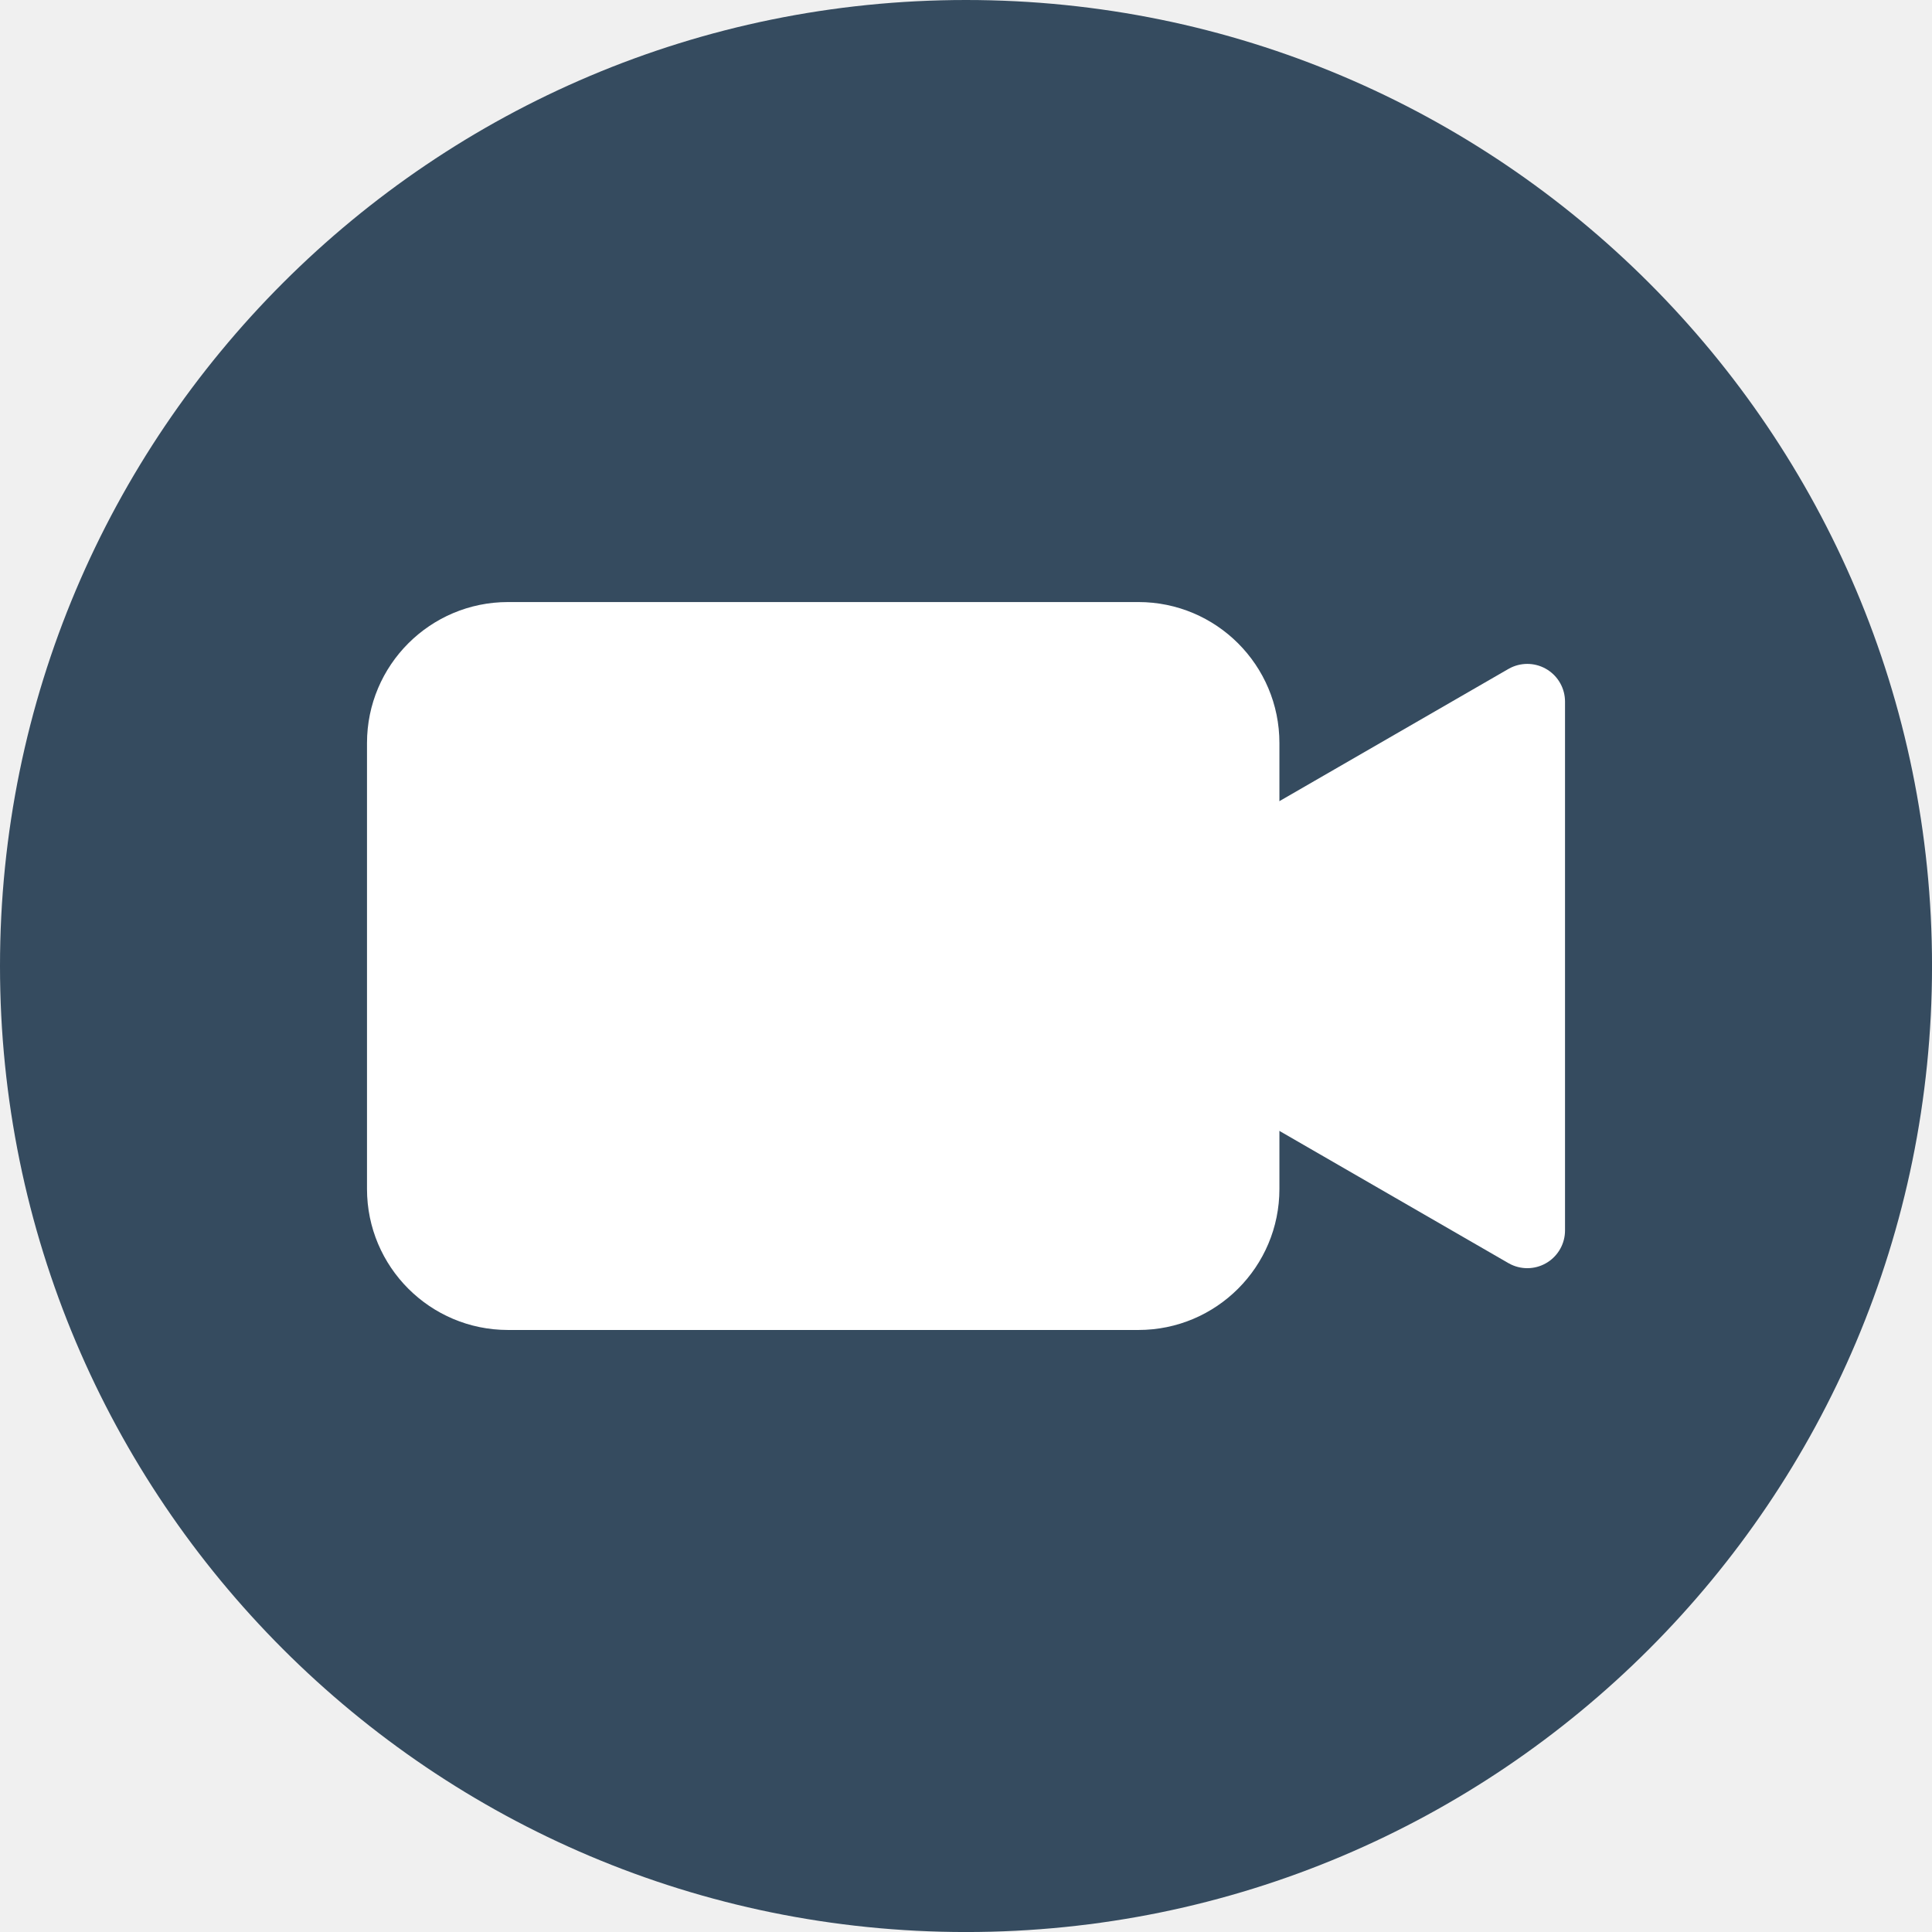
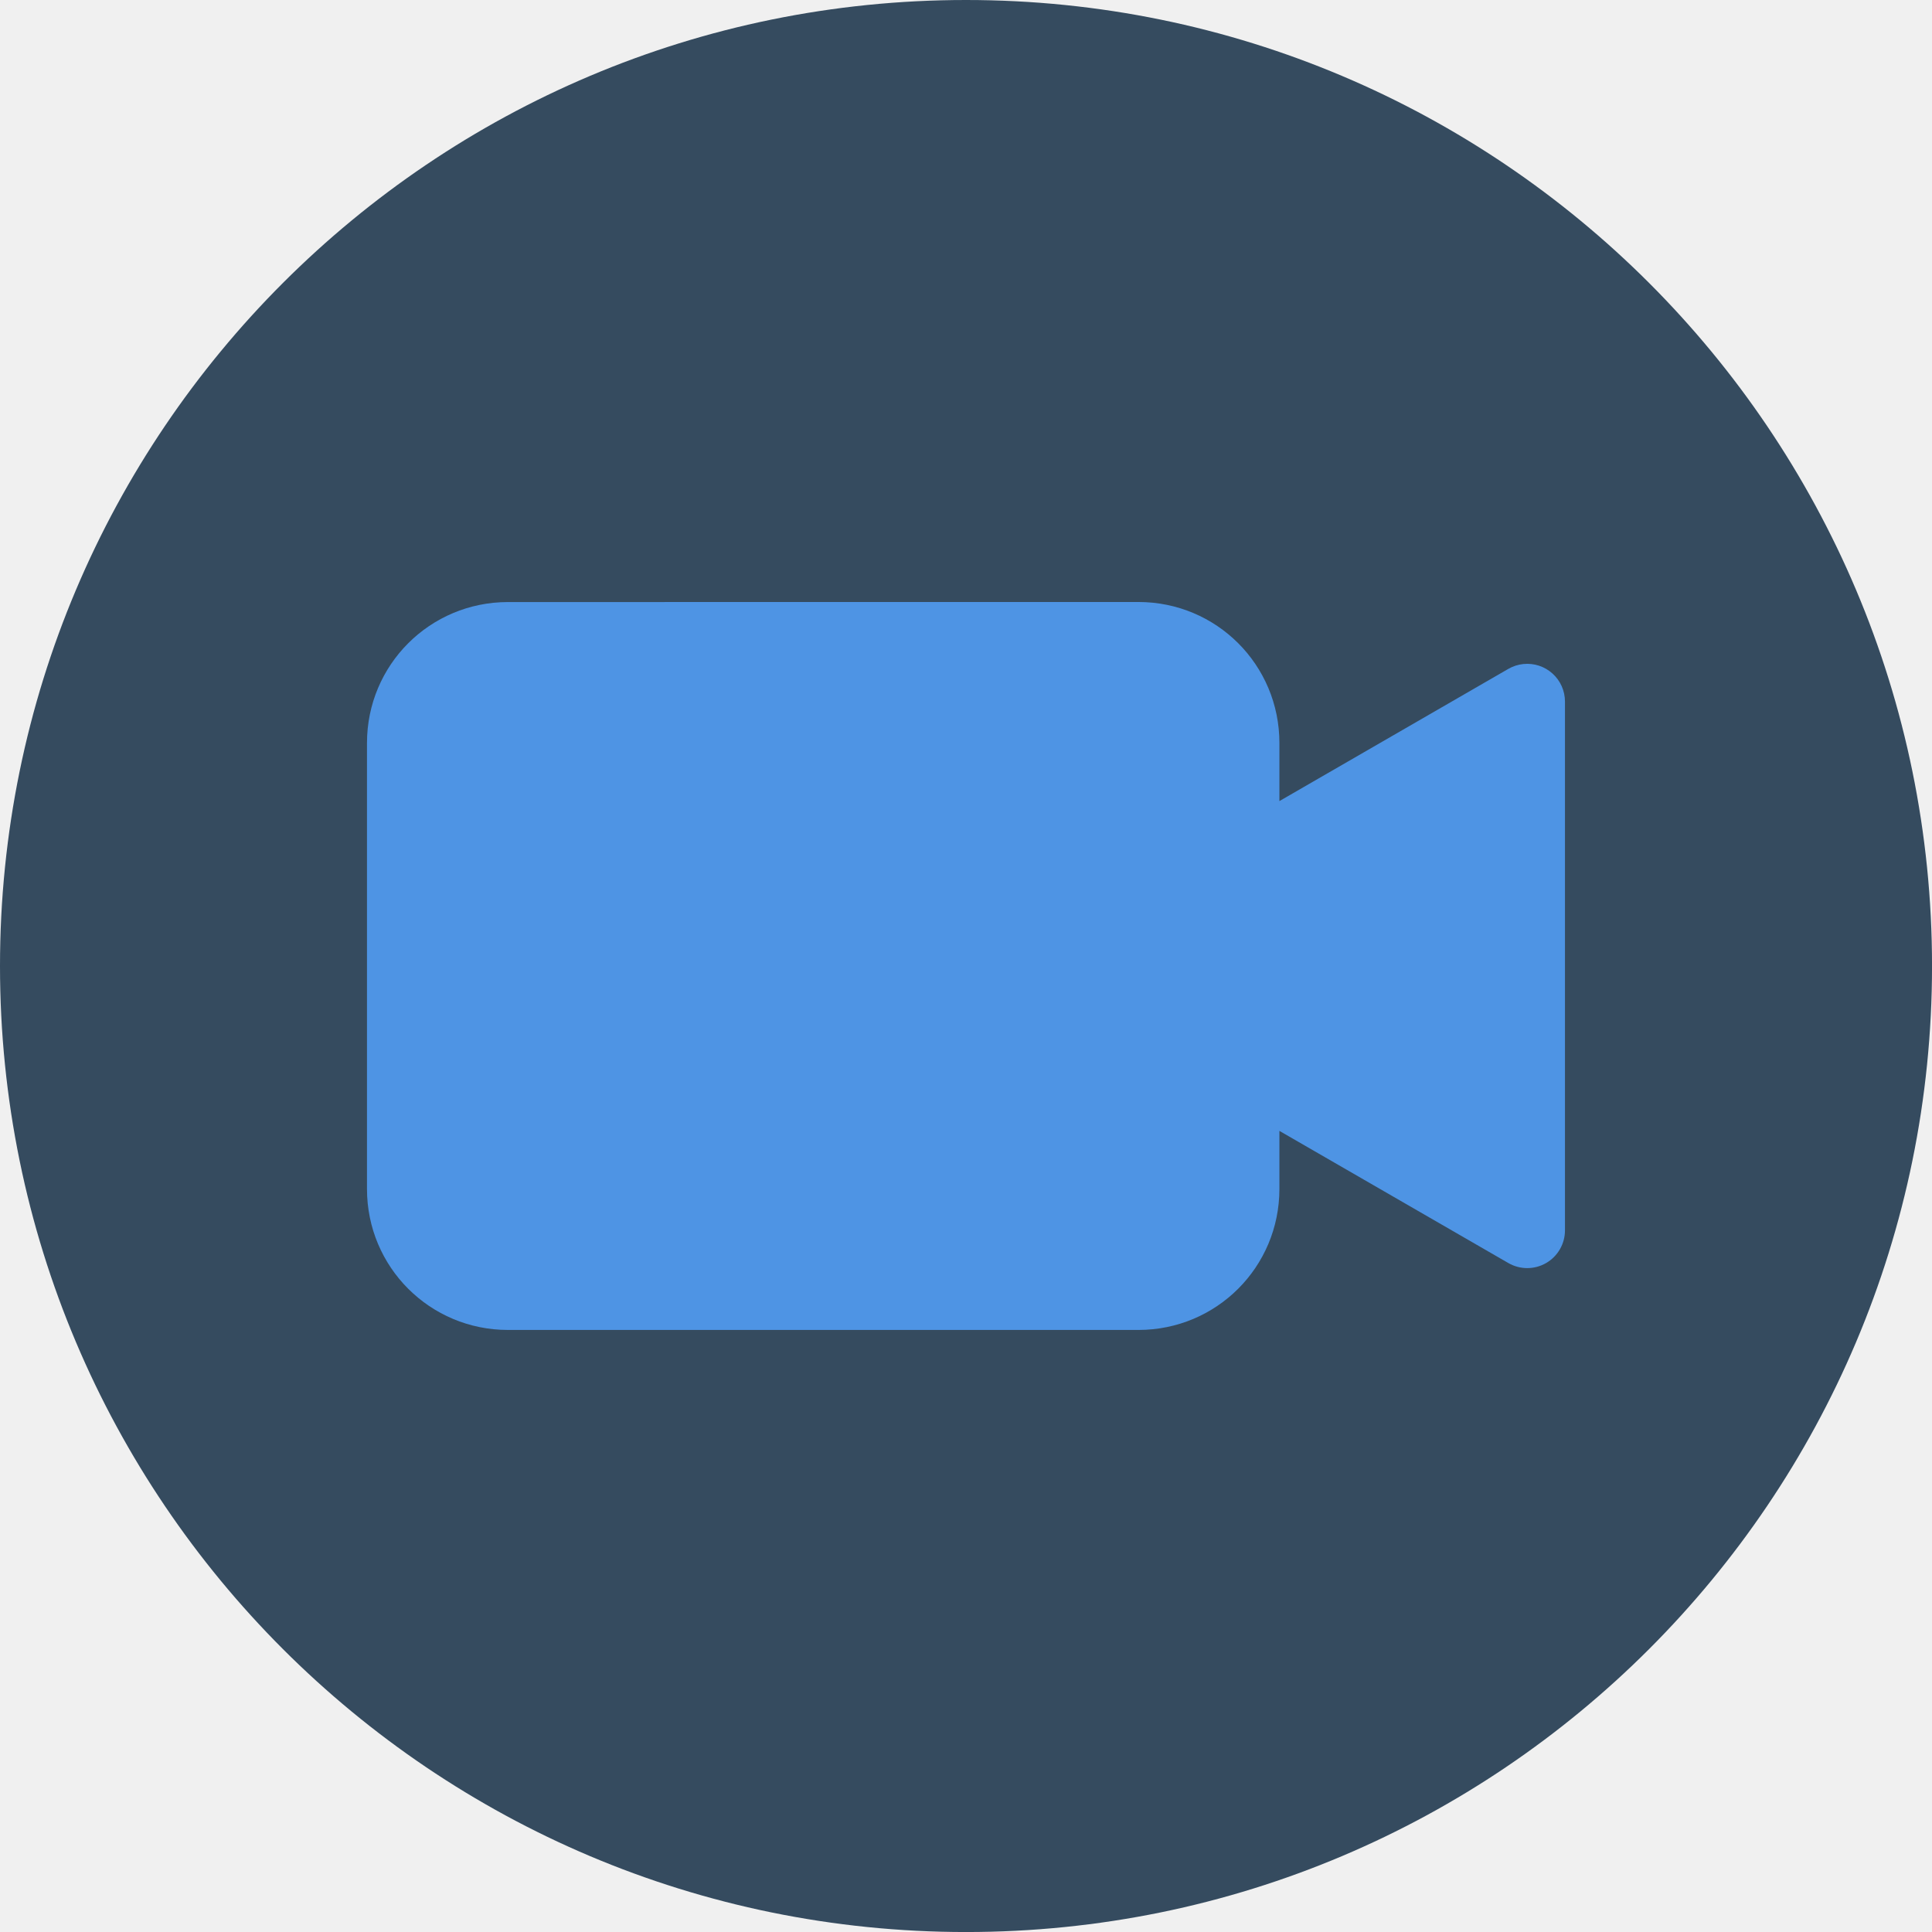
<svg xmlns="http://www.w3.org/2000/svg" width="256" height="256" viewBox="0 0 67.733 67.733" version="1.1" id="svg2511" xml:space="preserve">
  <defs id="defs2508" />
  <g id="layer1">
    <circle style="fill:#354b5f;fill-opacity:1;stroke:none;stroke-width:2.646;stroke-linejoin:round" id="path4497" cx="33.867" cy="33.867" r="33.867" />
-     <g id="g4244" transform="translate(96.7844,-38.50606)">
-       <rect style="fill:#ffffff;stroke:none;stroke-width:1.213" id="rect3268" width="31.988" height="25.52" x="-83.918" y="59.613" ry="4.944" />
-       <path style="fill:#ffffff;stroke:#ffffff;stroke-width:2.306;stroke-linecap:butt;stroke-linejoin:round;stroke-dasharray:none" id="path3328" d="m 88.42,34.764 -6.998,-4.04 -6.998,-4.04 6.998,-4.04 6.998,-4.04 0,8.081 z" transform="matrix(1.147253,0,0,1.147253,-144.6801,41.76051)" />
-     </g>
+     <path style="color:#000000;fill:#4e94e4;stroke-width:1.323;-inkscape-stroke:none" d="m 17.81,21.107 c -2.739,0 -4.944,2.205 -4.944,4.943 v 15.633 c 0,2.739 2.205,4.943 4.944,4.943 h 22.1 c 2.739,0 4.944,-2.205 4.944,-4.943 v -2.036 l 5.17e-4,5.16e-4 8.028,4.634 a 1.323,1.323 0 0 0 1.983,-1.145 v -9.27 -9.272 a 1.323,1.323 0 0 0 -1.46,-1.315 1.323,1.323 0 0 0 -0.523,0.169 l -8.028,4.636 -5.17e-4,5.16e-4 v -2.037 c 0,-2.739 -2.205,-4.943 -4.944,-4.943 z" id="path1461" />
    <circle style="fill:#000000;fill-opacity:0;stroke:none;stroke-width:2.646;stroke-linejoin:round" id="path3611" cx="-63.124" cy="72.373" r="33.867" />
    <ellipse style="fill:#000000;fill-opacity:0;stroke:none;stroke-width:2.705;stroke-linejoin:round" id="path4369" cx="33.867" cy="33.867" rx="33.867" ry="33.867" />
  </g>
</svg>
